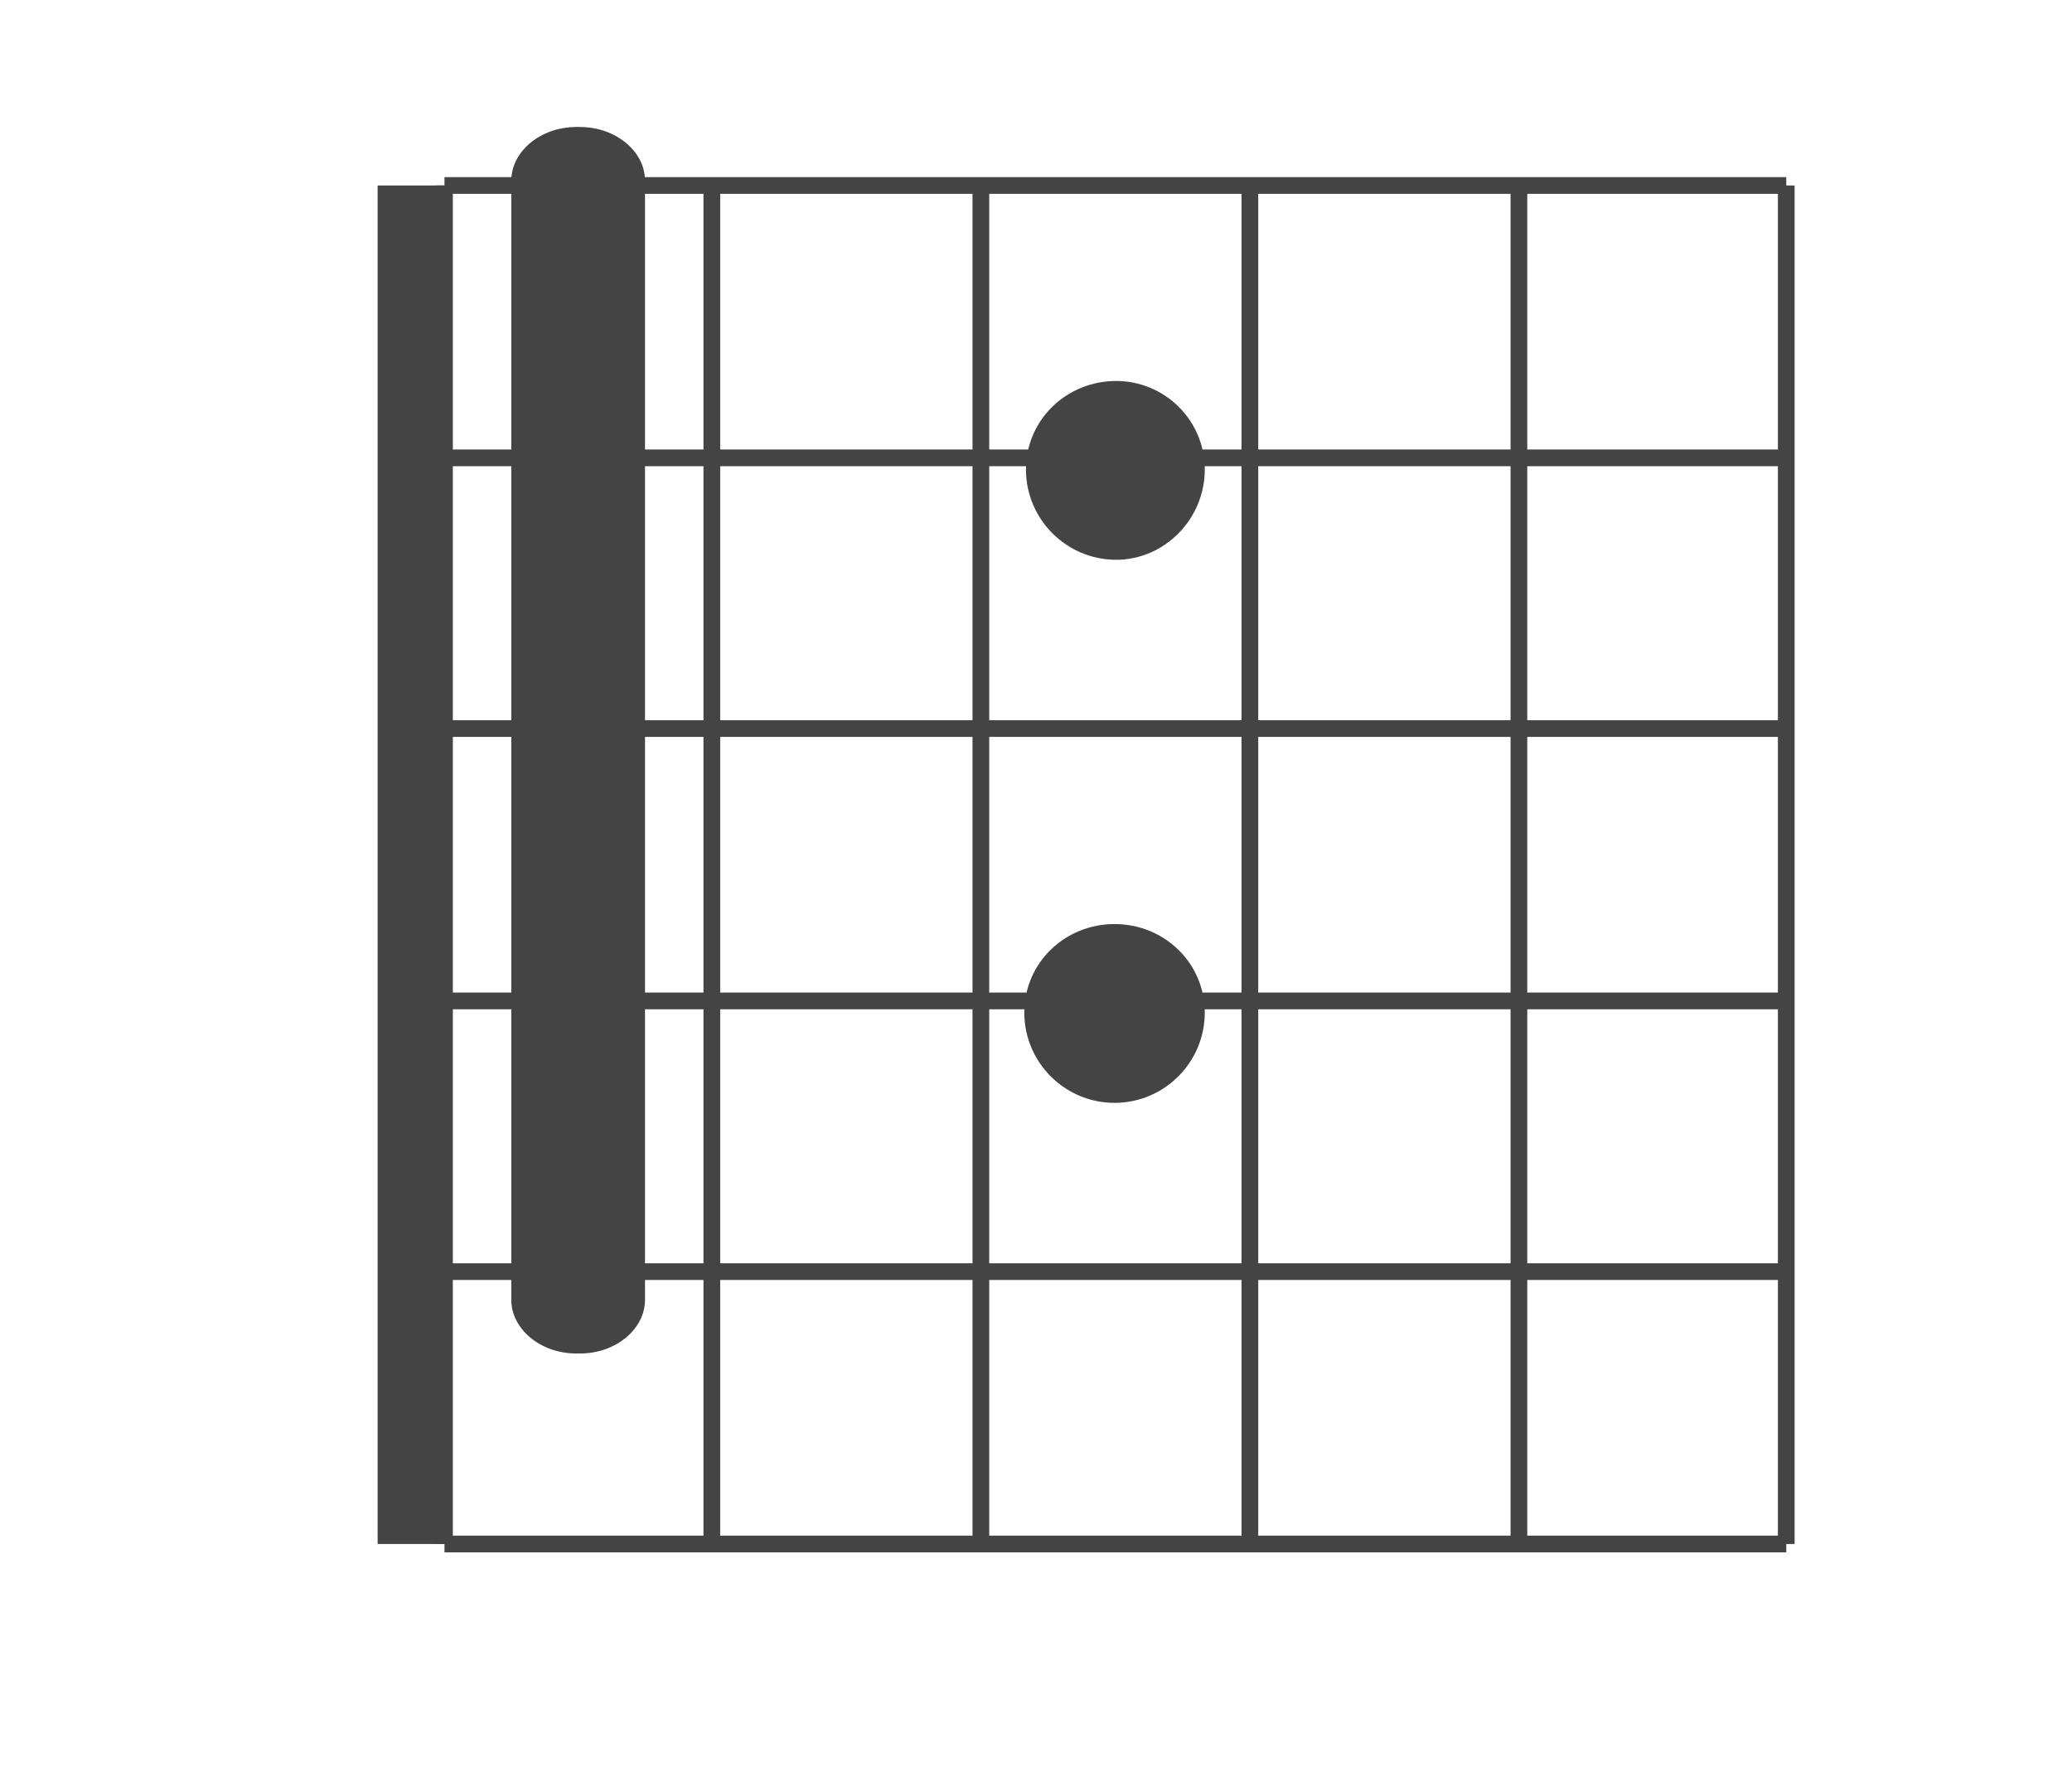
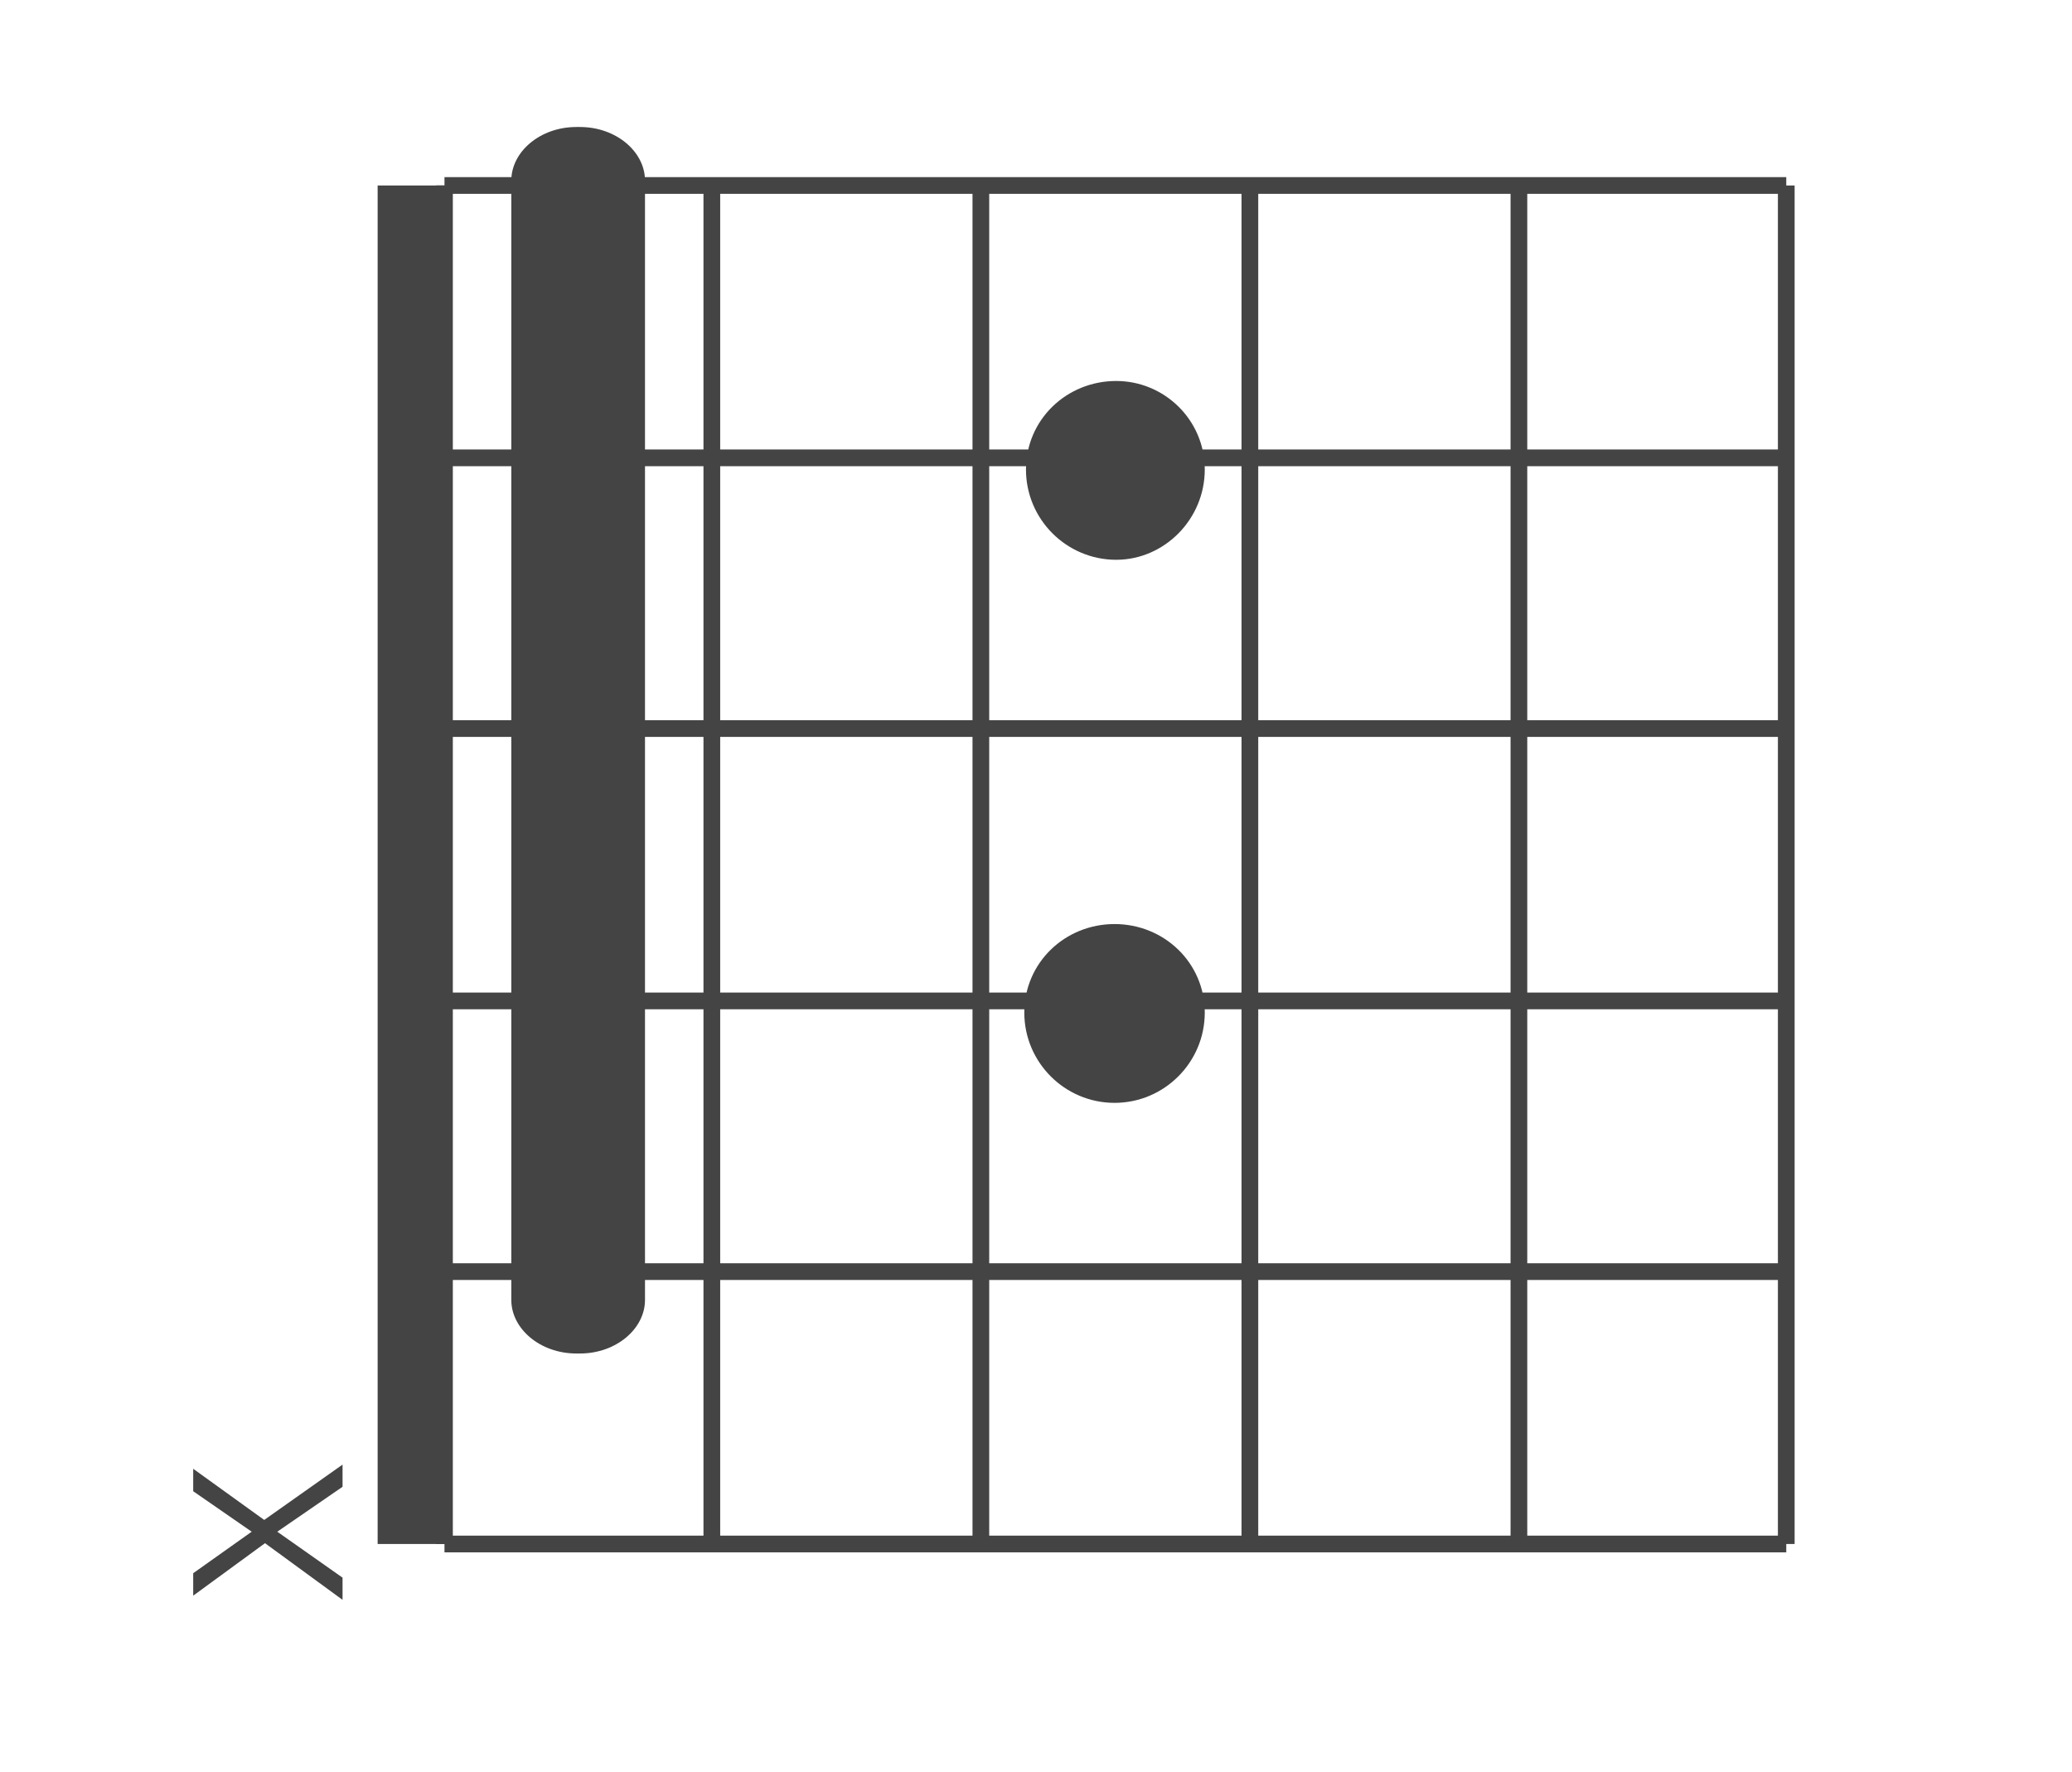
<svg xmlns="http://www.w3.org/2000/svg" version="1.2" viewBox="0 0 124 106" width="124" height="106">
-   <style>.a{fill:#444}.b{stroke:#444}.c{fill:#444;stroke:#444}</style>
+   <style>tspan{white-space:pre}.a{fill:#444}.b{stroke:#444}.c{fill:#444;stroke:#444}.d{font-size: 13px;fill: #444444;font-weight: 400;font-family: "LiberationSans", "Liberation Sans"}</style>
  <path class="a" d="m22.6 92.4v-81.3h4v81.3z" />
  <path class="b" d="m26.6 92.4h80.3" />
  <path class="b" d="m26.6 76.1h80.3" />
  <path class="b" d="m26.6 59.9h80.3" />
  <path class="b" d="m26.6 43.6h80.3" />
  <path class="b" d="m26.6 27.4h80.3" />
  <path class="b" d="m26.6 11.1h80.3" />
  <path class="b" d="m26.6 92.4v-81.3" />
  <path class="b" d="m42.6 92.4v-81.3" />
  <path class="b" d="m58.7 92.4v-81.3" />
  <path class="b" d="m74.8 92.4v-81.3" />
  <path class="b" d="m90.9 92.4v-81.3" />
  <path class="b" d="m106.9 92.4v-81.3" />
  <path class="c" d="m71.6 60.6c0 2.7-2.2 4.9-4.9 4.9-2.7 0-4.9-2.2-4.9-4.9 0-2.7 2.2-4.8 4.9-4.8 2.7 0 4.9 2.1 4.9 4.8z" />
  <path class="c" d="m71.6 28.1c0 2.7-2.2 4.9-4.8 4.9-2.7 0-4.9-2.2-4.9-4.9 0-2.7 2.2-4.8 4.9-4.8 2.6 0 4.8 2.1 4.8 4.8z" />
  <path class="a" d="m30.6 77.8v-67c0-1.7 1.7-3.2 3.9-3.2h0.2c2.2 0 3.9 1.5 3.9 3.2v67c0 1.7-1.7 3.2-3.9 3.2h-0.2c-2.2 0-3.9-1.5-3.9-3.2z" />
+   <text style="transform:matrix(0,-1,1,0,20.5,96.039);paint-order:stroke fill markers;stroke:#444;stroke-width: 0;stroke-linejoin: round;">
+     <tspan x="0" y="0" class="d">X
+ </tspan>
+   </text>
</svg>
